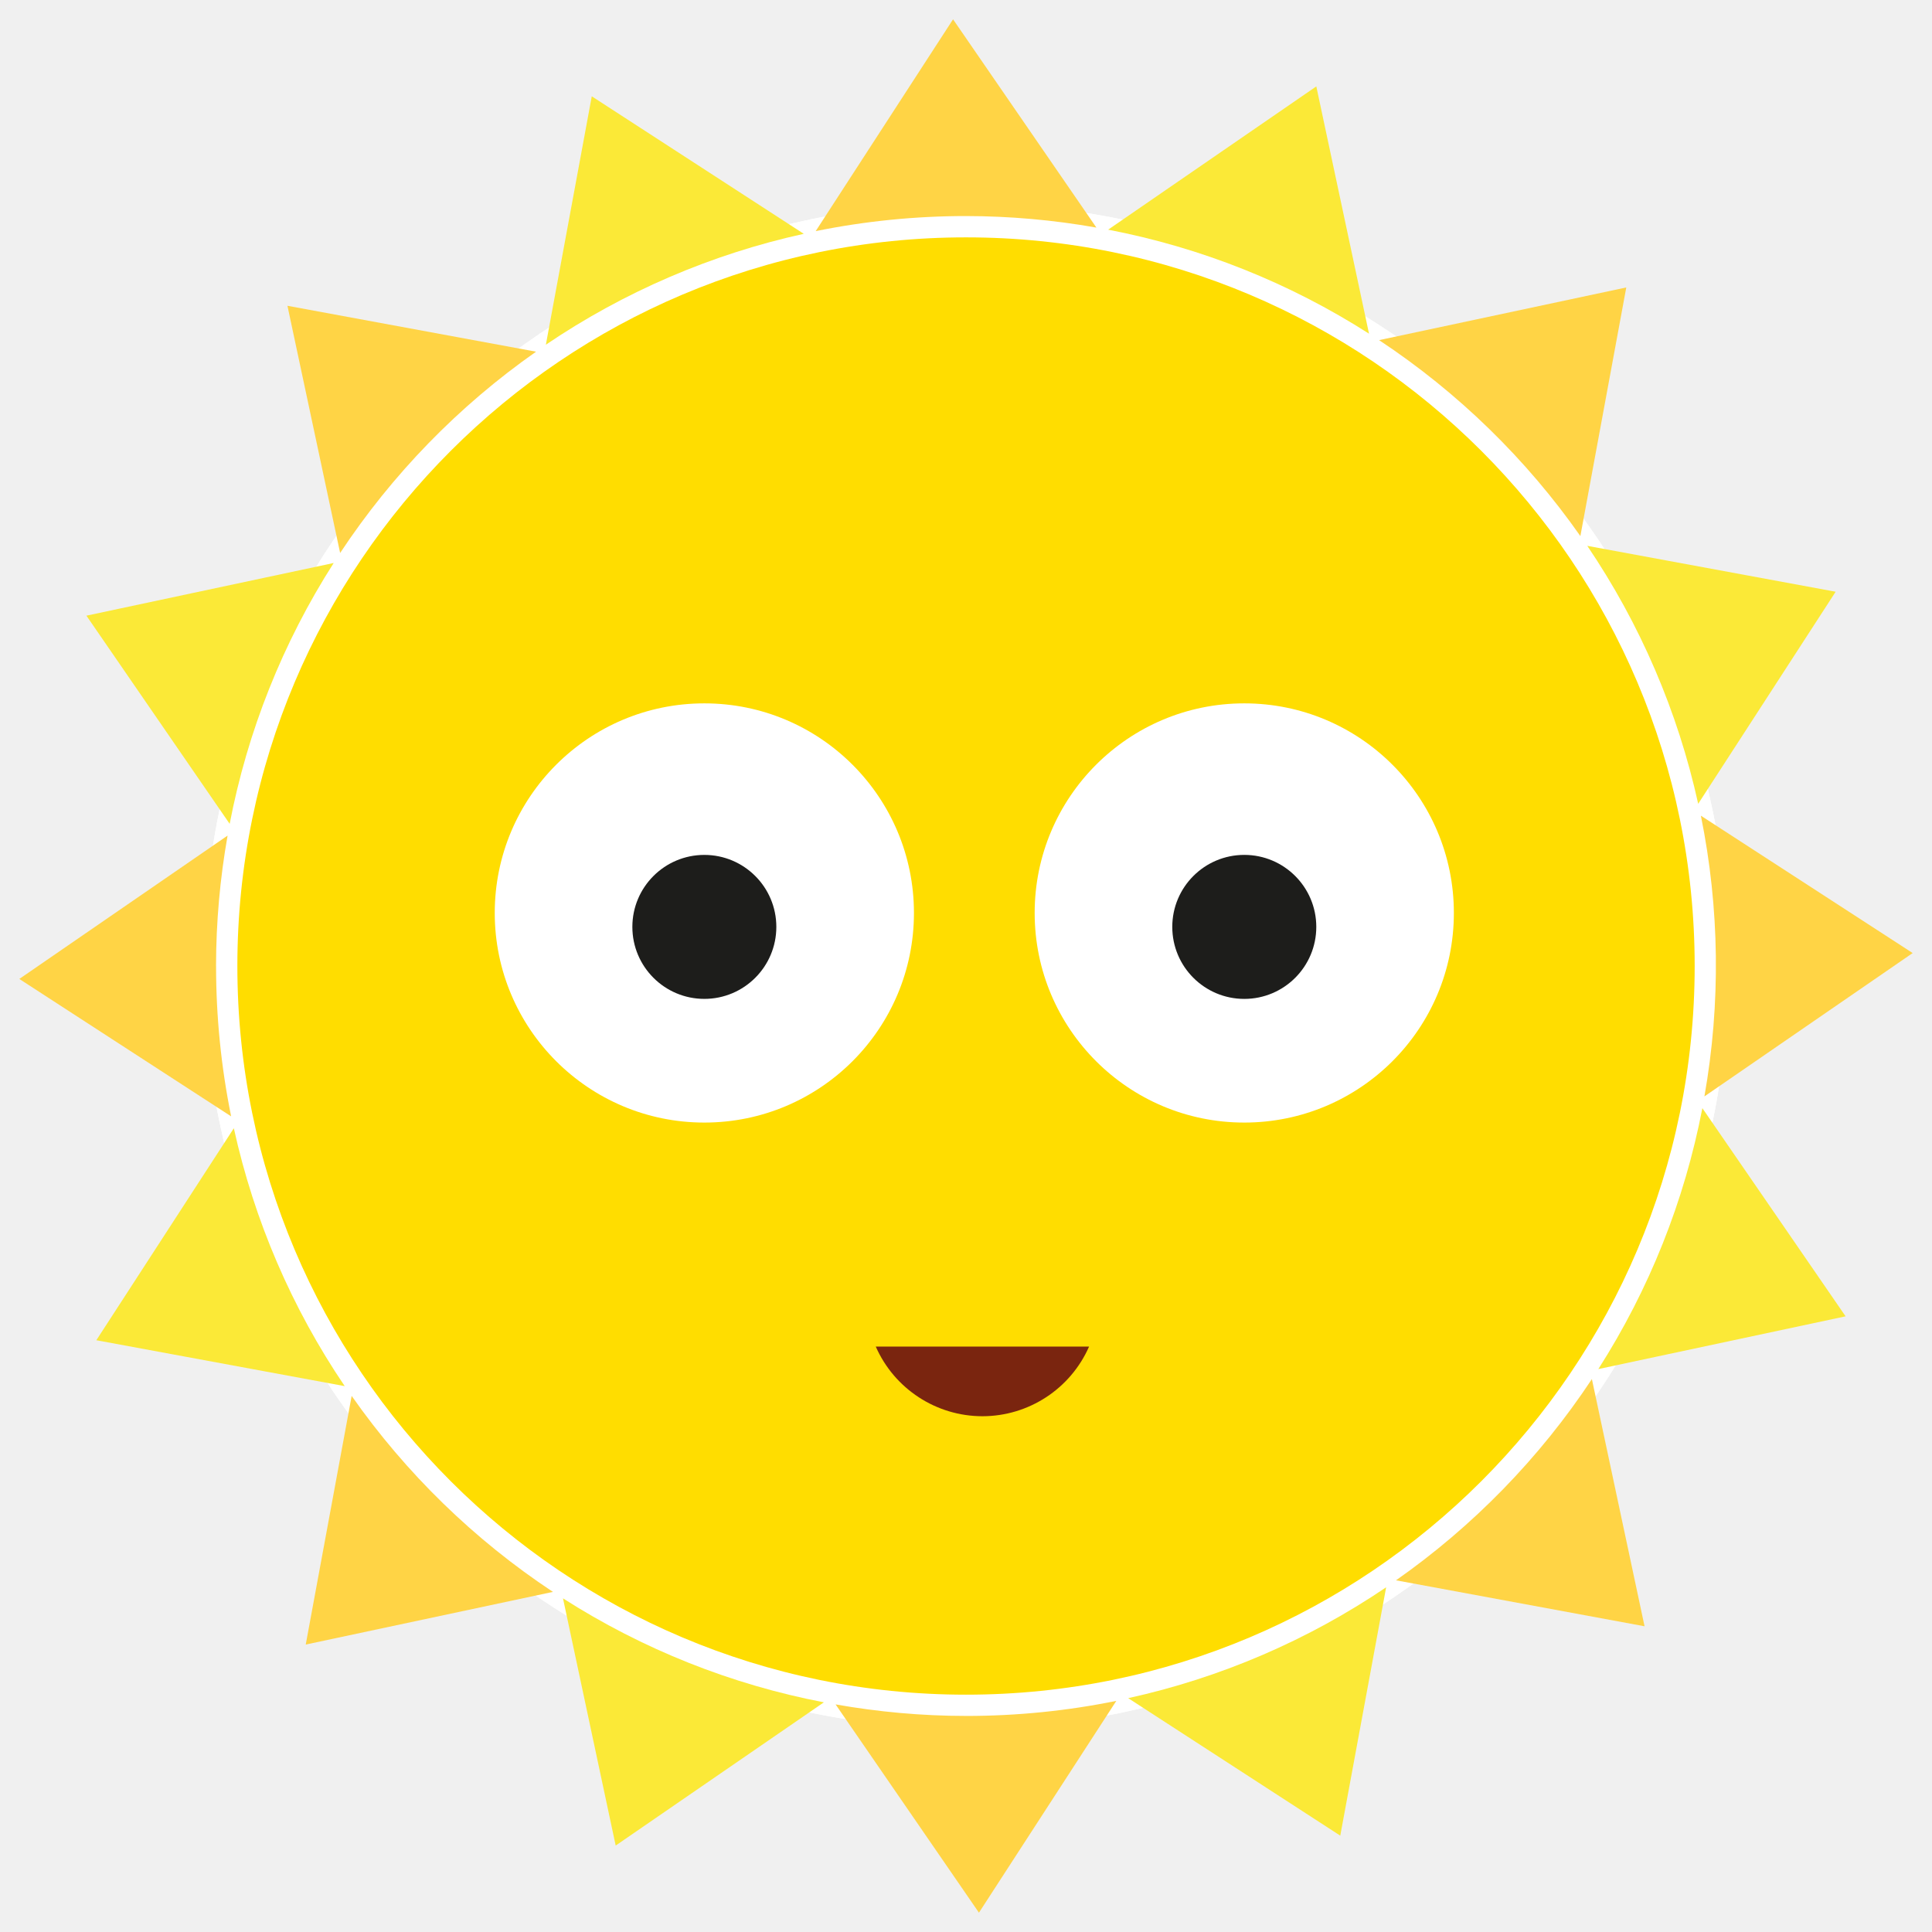
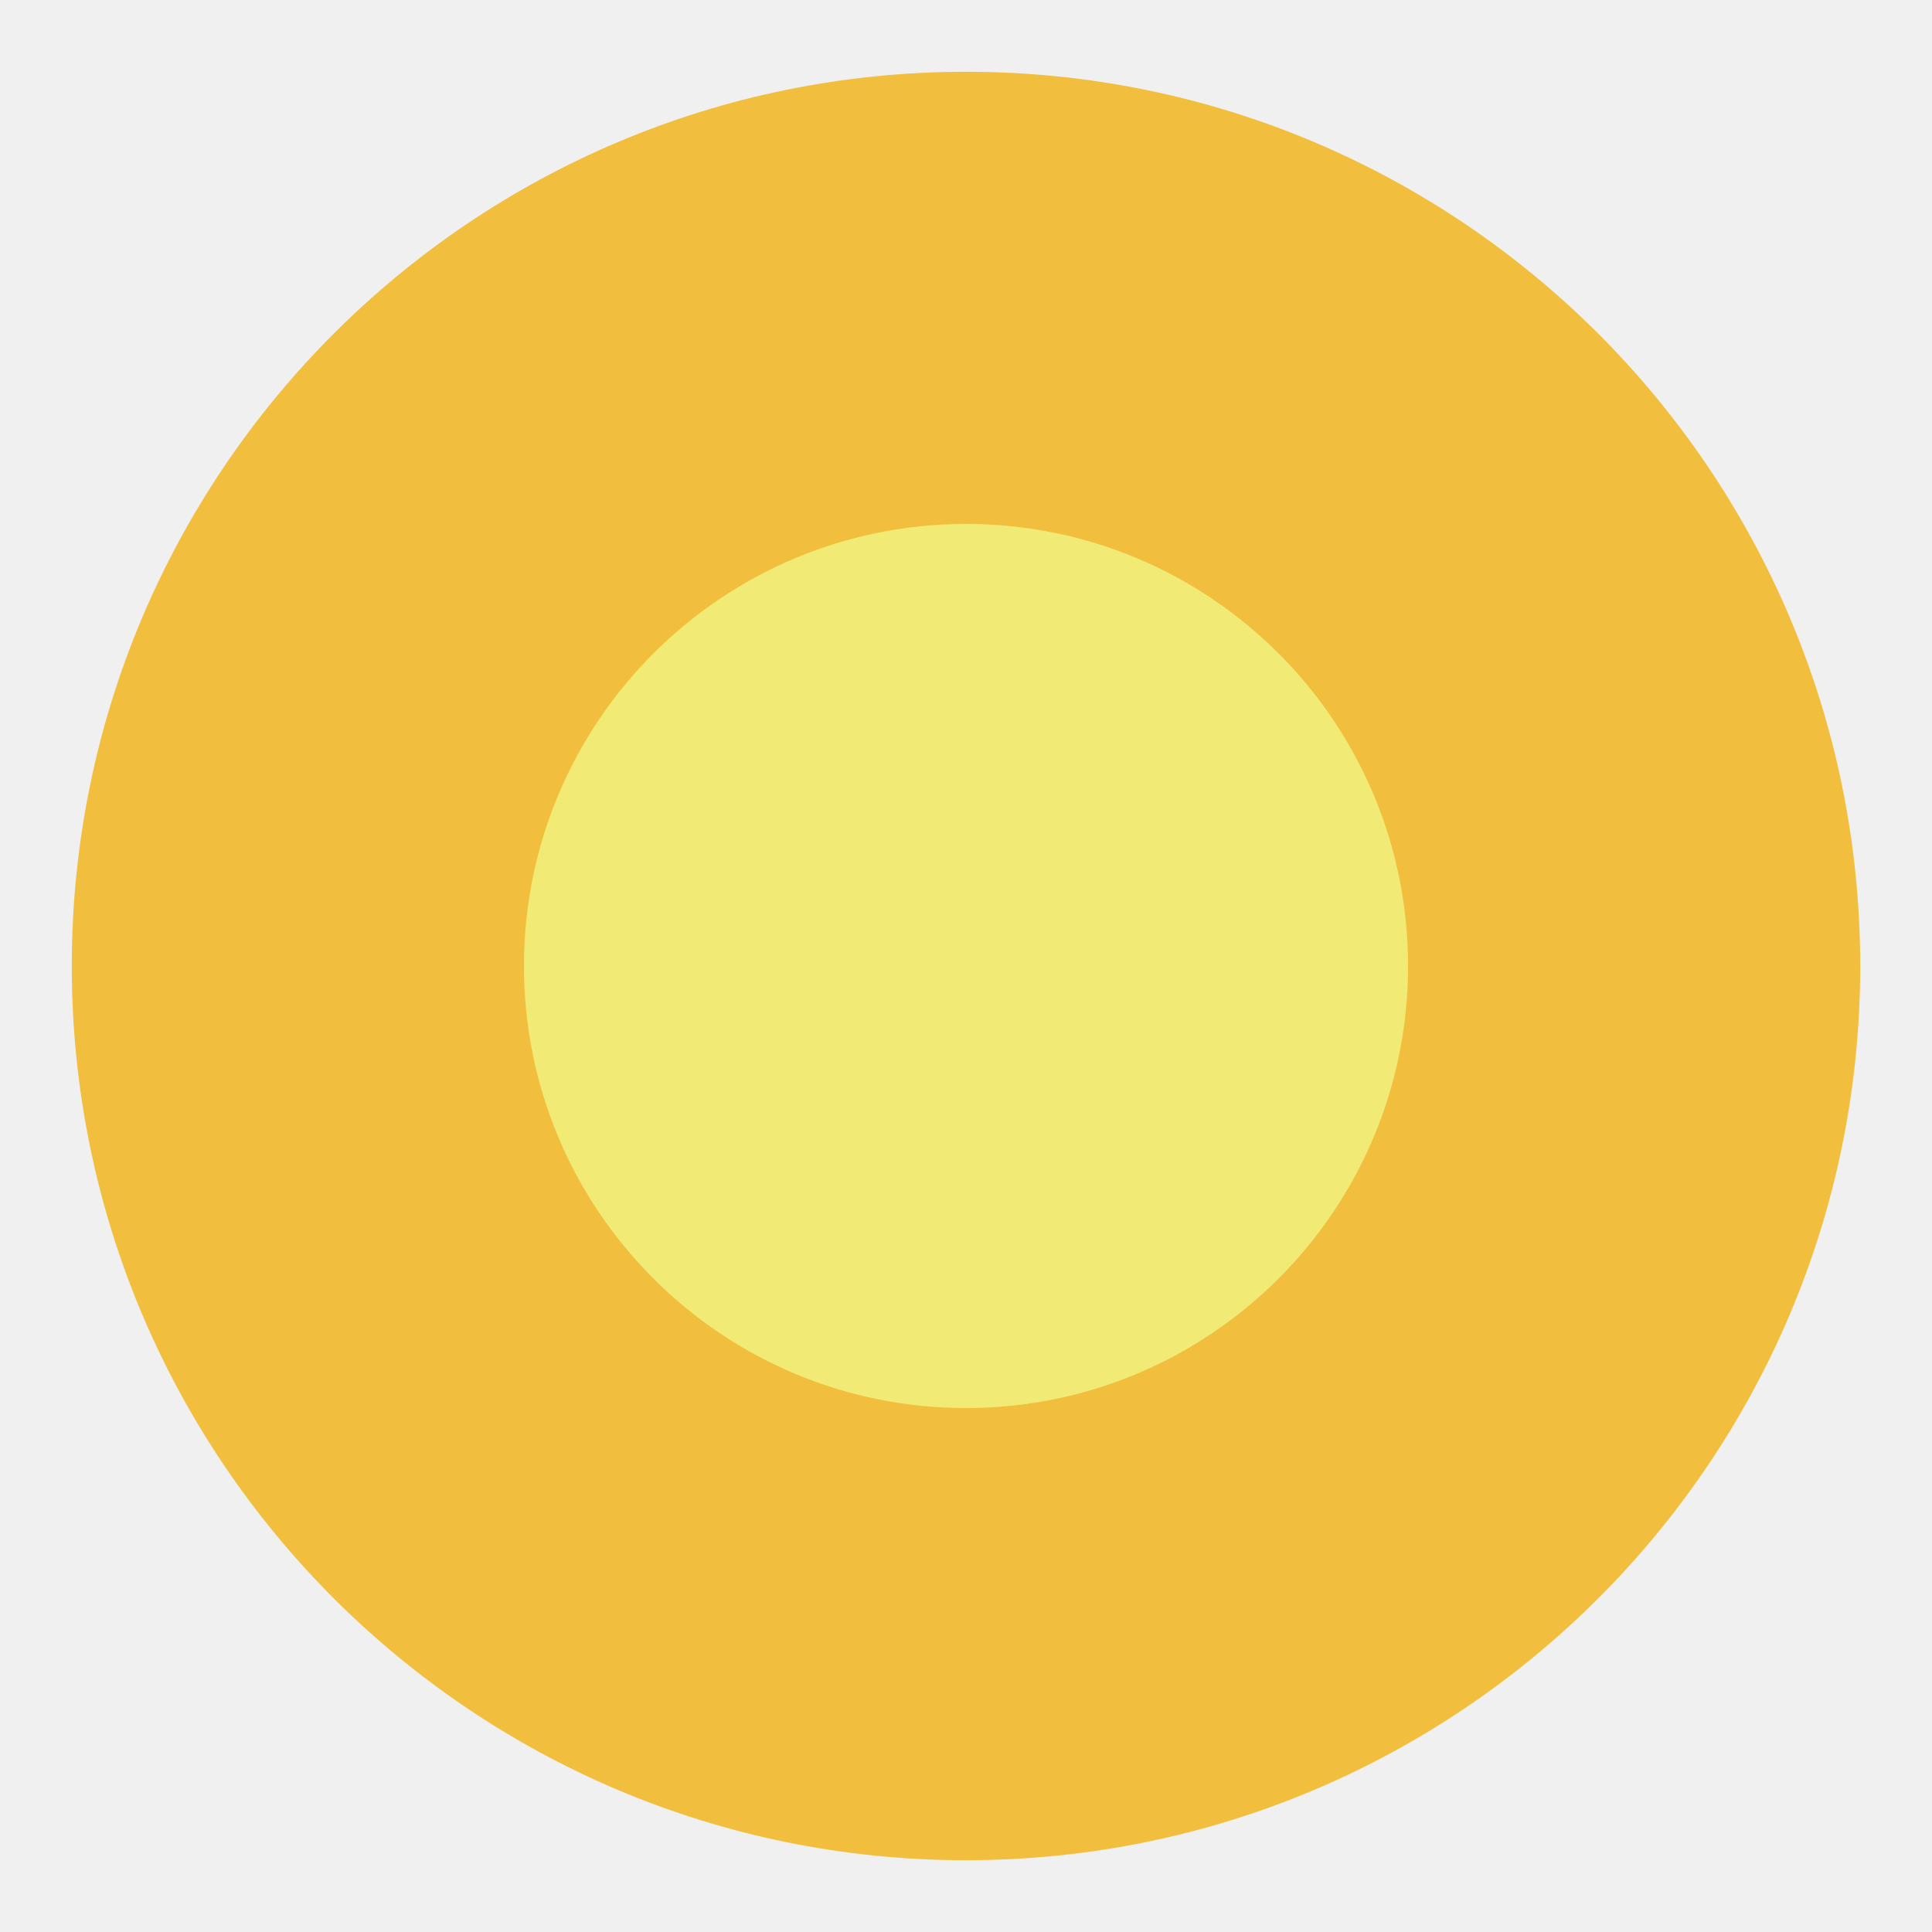
- <svg xmlns="http://www.w3.org/2000/svg" width="100" height="100" viewBox="0 0 100 100">
-   <circle fill="#FD0" stroke="#FFF" stroke-width="1.752" stroke-miterlimit="10" cx="50.001" cy="50.001" r="38.591" />
-   <circle fill="#FD0" stroke="#FFF" stroke-width="1.752" stroke-miterlimit="10" cx="50.001" cy="50.001" r="38.591" />
-   <path fill="#FFD445" d="M50 11.183a39 39 0 0 1 6.75.597L49.33 1l-7.11 10.963a39.08 39.08 0 0 1 7.78-.78z" />
-   <path fill="#FBE937" d="M17.273 29.14l-12.8 2.727 7.415 10.776a38.56 38.56 0 0 1 5.385-13.504zM70.86 17.272l-2.728-12.8-10.775 7.416a38.56 38.56 0 0 1 13.504 5.384z" />
-   <path fill="#FFD445" d="M27.748 18.203l-12.87-2.376 2.727 12.795a38.988 38.988 0 0 1 10.143-10.42z" />
-   <path fill="#FBE937" d="M41.604 12.103L30.63 4.985l-2.376 12.857a38.62 38.62 0 0 1 13.35-5.74z" />
-   <path fill="#FFD445" d="M99 49.33l-10.963-7.11a38.963 38.963 0 0 1 .183 14.53L99 49.33z" />
-   <path fill="#FBE937" d="M87.898 41.605l7.115-10.977-12.855-2.375a38.68 38.68 0 0 1 5.74 13.352z" />
-   <path fill="#FFD445" d="M81.8 27.748l2.376-12.87-12.795 2.727A39.043 39.043 0 0 1 81.8 27.748z" />
-   <path fill="#FBE937" d="M58.395 87.896l10.977 7.117 2.375-12.855a38.6 38.6 0 0 1-13.352 5.738z" />
-   <path fill="#FFD445" d="M50 88.816c-2.303 0-4.555-.21-6.75-.596L50.67 99l7.11-10.963c-2.512.512-5.114.78-7.78.78zm22.252-7.02l12.87 2.38-2.726-12.795A39.025 39.025 0 0 1 72.252 81.8zM11.182 50a39 39 0 0 1 .598-6.75L1 50.67l10.964 7.113a39.05 39.05 0 0 1-.78-7.782z" />
-   <path fill="#FBE937" d="M82.73 70.863l12.798-2.73-7.414-10.775a38.63 38.63 0 0 1-5.385 13.505zM12.104 58.396L4.986 69.37l12.857 2.376a38.61 38.61 0 0 1-5.74-13.35zM29.14 82.73l2.728 12.796 10.776-7.414A38.574 38.574 0 0 1 29.14 82.73z" />
-   <path fill="#FFD445" d="M18.202 72.252l-2.377 12.87 12.795-2.726a39.047 39.047 0 0 1-10.418-10.144z" />
-   <circle fill="#FFF" cx="36.457" cy="47.255" r="10.849" />
-   <circle fill="#FFF" cx="64.403" cy="47.255" r="10.849" />
-   <circle fill="#1D1D1B" cx="36.457" cy="47.976" r="3.726" />
-   <circle fill="#1D1D1B" cx="64.404" cy="47.976" r="3.727" />
-   <path fill="#7A250F" d="M45.33 69.7a6.036 6.036 0 0 0 5.52 3.604 6.036 6.036 0 0 0 5.52-3.605H45.33z" />
+ <svg xmlns="http://www.w3.org/2000/svg" version="1.1" id="Layer_1" x="0px" y="0px" width="136.833px" height="136.834px" viewBox="0 0 136.833 136.834" style="enable-background:new 0 0 136.833 136.834;" xml:space="preserve">
+   <style type="text/css">
+ 
+ 	.st0{fill:#E59C31;}
+ 	.st1{fill:#E5CE27;}
+ 	.st2{fill:#E84849;}
+ 	.st3{fill:#E8F5F4;}
+ 	.st4{opacity:0.15;}
+ 	.st5{fill:#857856;}
+ 	.st6{fill:#EDB04E;}
+ 	.st7{fill:#EFDE0E;}
+ 	.st8{fill-rule:evenodd;clip-rule:evenodd;fill:#4B4A4B;}
+ 	.st9{fill-rule:evenodd;clip-rule:evenodd;fill:#4C4D4D;}
+ 	.st10{fill:#8CC3CC;}
+ 	.st11{fill-rule:evenodd;clip-rule:evenodd;fill:#E84849;}
+ 	.st12{fill:#F06668;}
+ 	.st13{fill:#F1EB75;}
+ 	.st14{fill:#F2BE3E;}
+ 	.st15{fill:#F3ED73;}
+ 	.st16{fill:#F4E028;}
+ 	.st17{fill:#F59C9E;}
+ 	.st18{fill:#F6A2A3;}
+ 	.st19{clip-path:url(#SVGID_9_);}
+ 	.st20{fill:#C0D5D7;}
+ 	.st21{fill:url(#SVGID_1_);}
+ 	.st22{fill:url(#SVGID_2_);}
+ 	.st23{fill:url(#SVGID_3_);}
+ 	.st24{fill:url(#SVGID_4_);}
+ 	.st25{fill:url(#SVGID_5_);}
+ 	.st26{fill:url(#SVGID_6_);}
+ 	.st27{fill:url(#SVGID_7_);}
+ 	.st28{fill:#C7E3E7;}
+ 	.st29{fill:#2F8442;}
+ 	.st30{fill-rule:evenodd;clip-rule:evenodd;fill:#F06668;}
+ 	.st31{fill:#FFFFFF;}
+ 	.st32{fill:#664219;}
+ 	.st33{fill:#67B8CB;}
+ 	.st34{fill:#9CBDBF;}
+ 	.st35{fill:#69C6D4;}
+ 	.st36{fill:#9F77AA;}
+ 	.st37{fill:#344E5D;}
+ 	.st38{fill:#357180;}
+ 	.st39{fill:#6CC077;}
+ 	.st40{fill-rule:evenodd;clip-rule:evenodd;fill:#FFFFFF;}
+ 	.st41{fill-rule:evenodd;clip-rule:evenodd;fill:#626463;}
+ 	.st42{fill:#D3E9D0;}
+ 	.st43{fill:#717171;}
+ 	.st44{fill:#A2D4DE;}
+ 	.st45{fill:#A3D4AA;}
+ 	.st46{fill:#DEA027;}
+ 
+ </style>
+   <g>
+     <g>
+       <g>
+         <g>
+           <circle class="st14" cx="68.417" cy="68.417" r="63.333" />
+         </g>
+       </g>
+     </g>
+     <circle class="st13" cx="68.417" cy="68.417" r="31.308" />
+   </g>
</svg>
